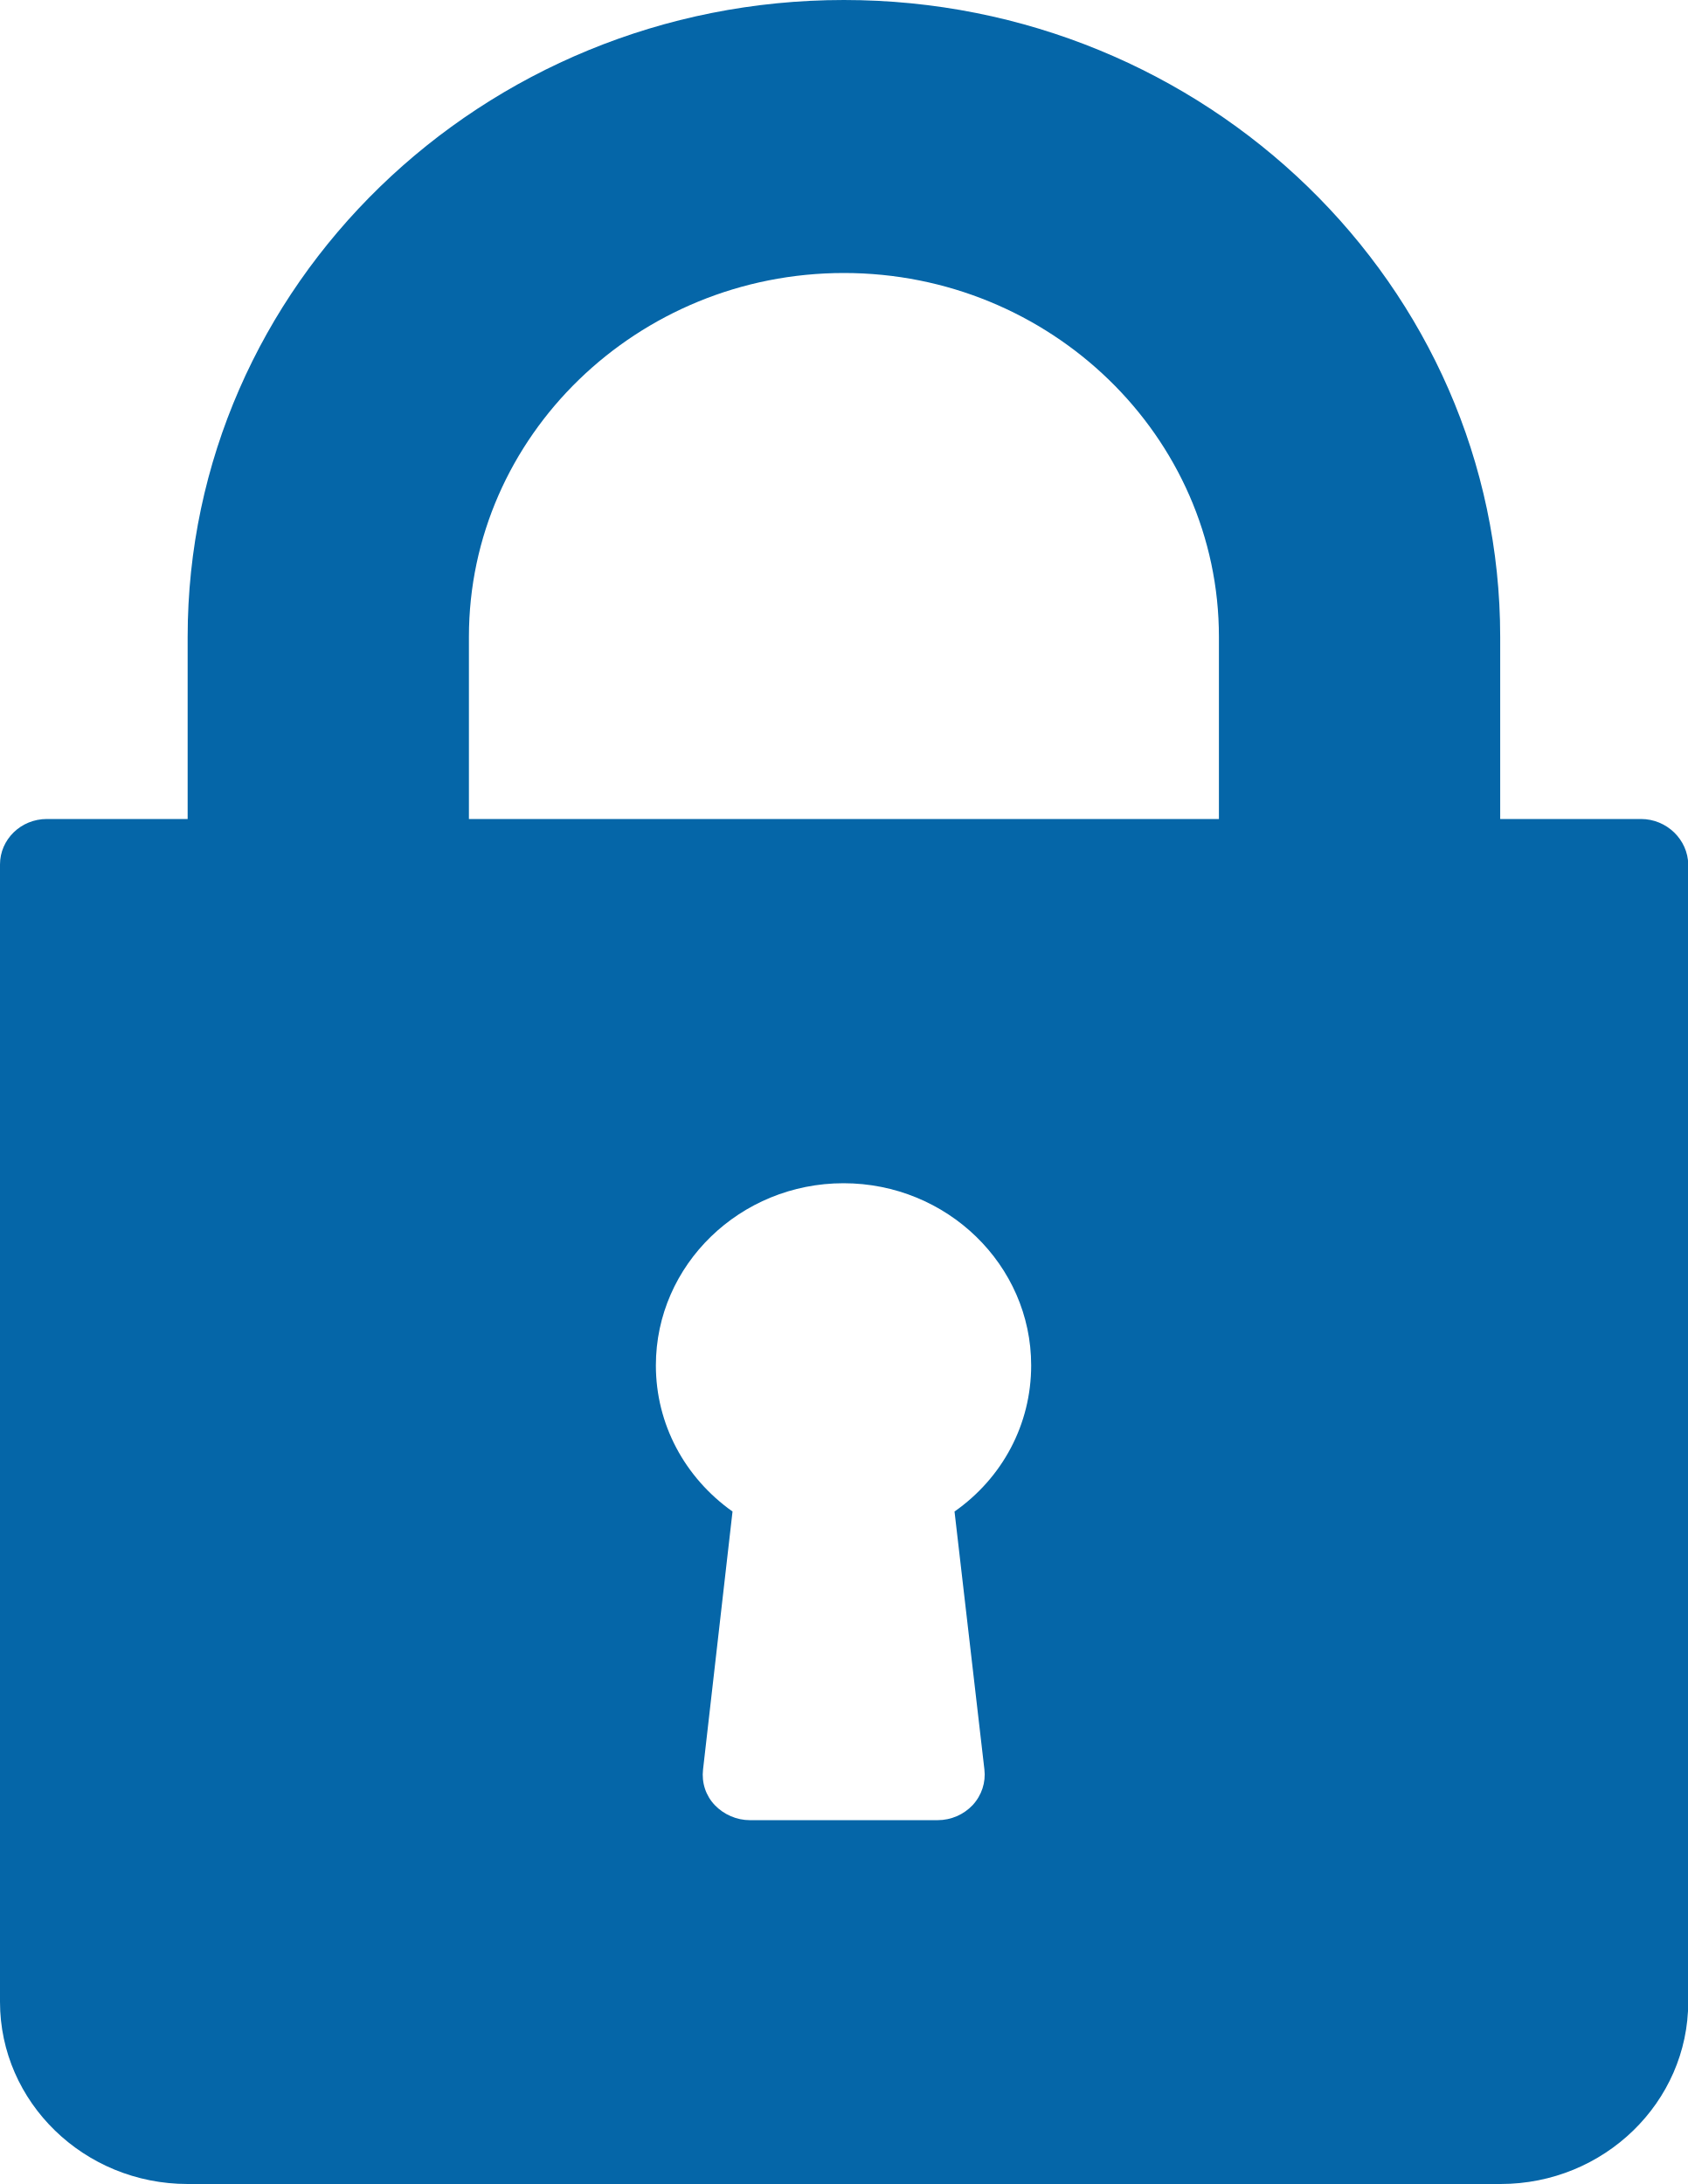
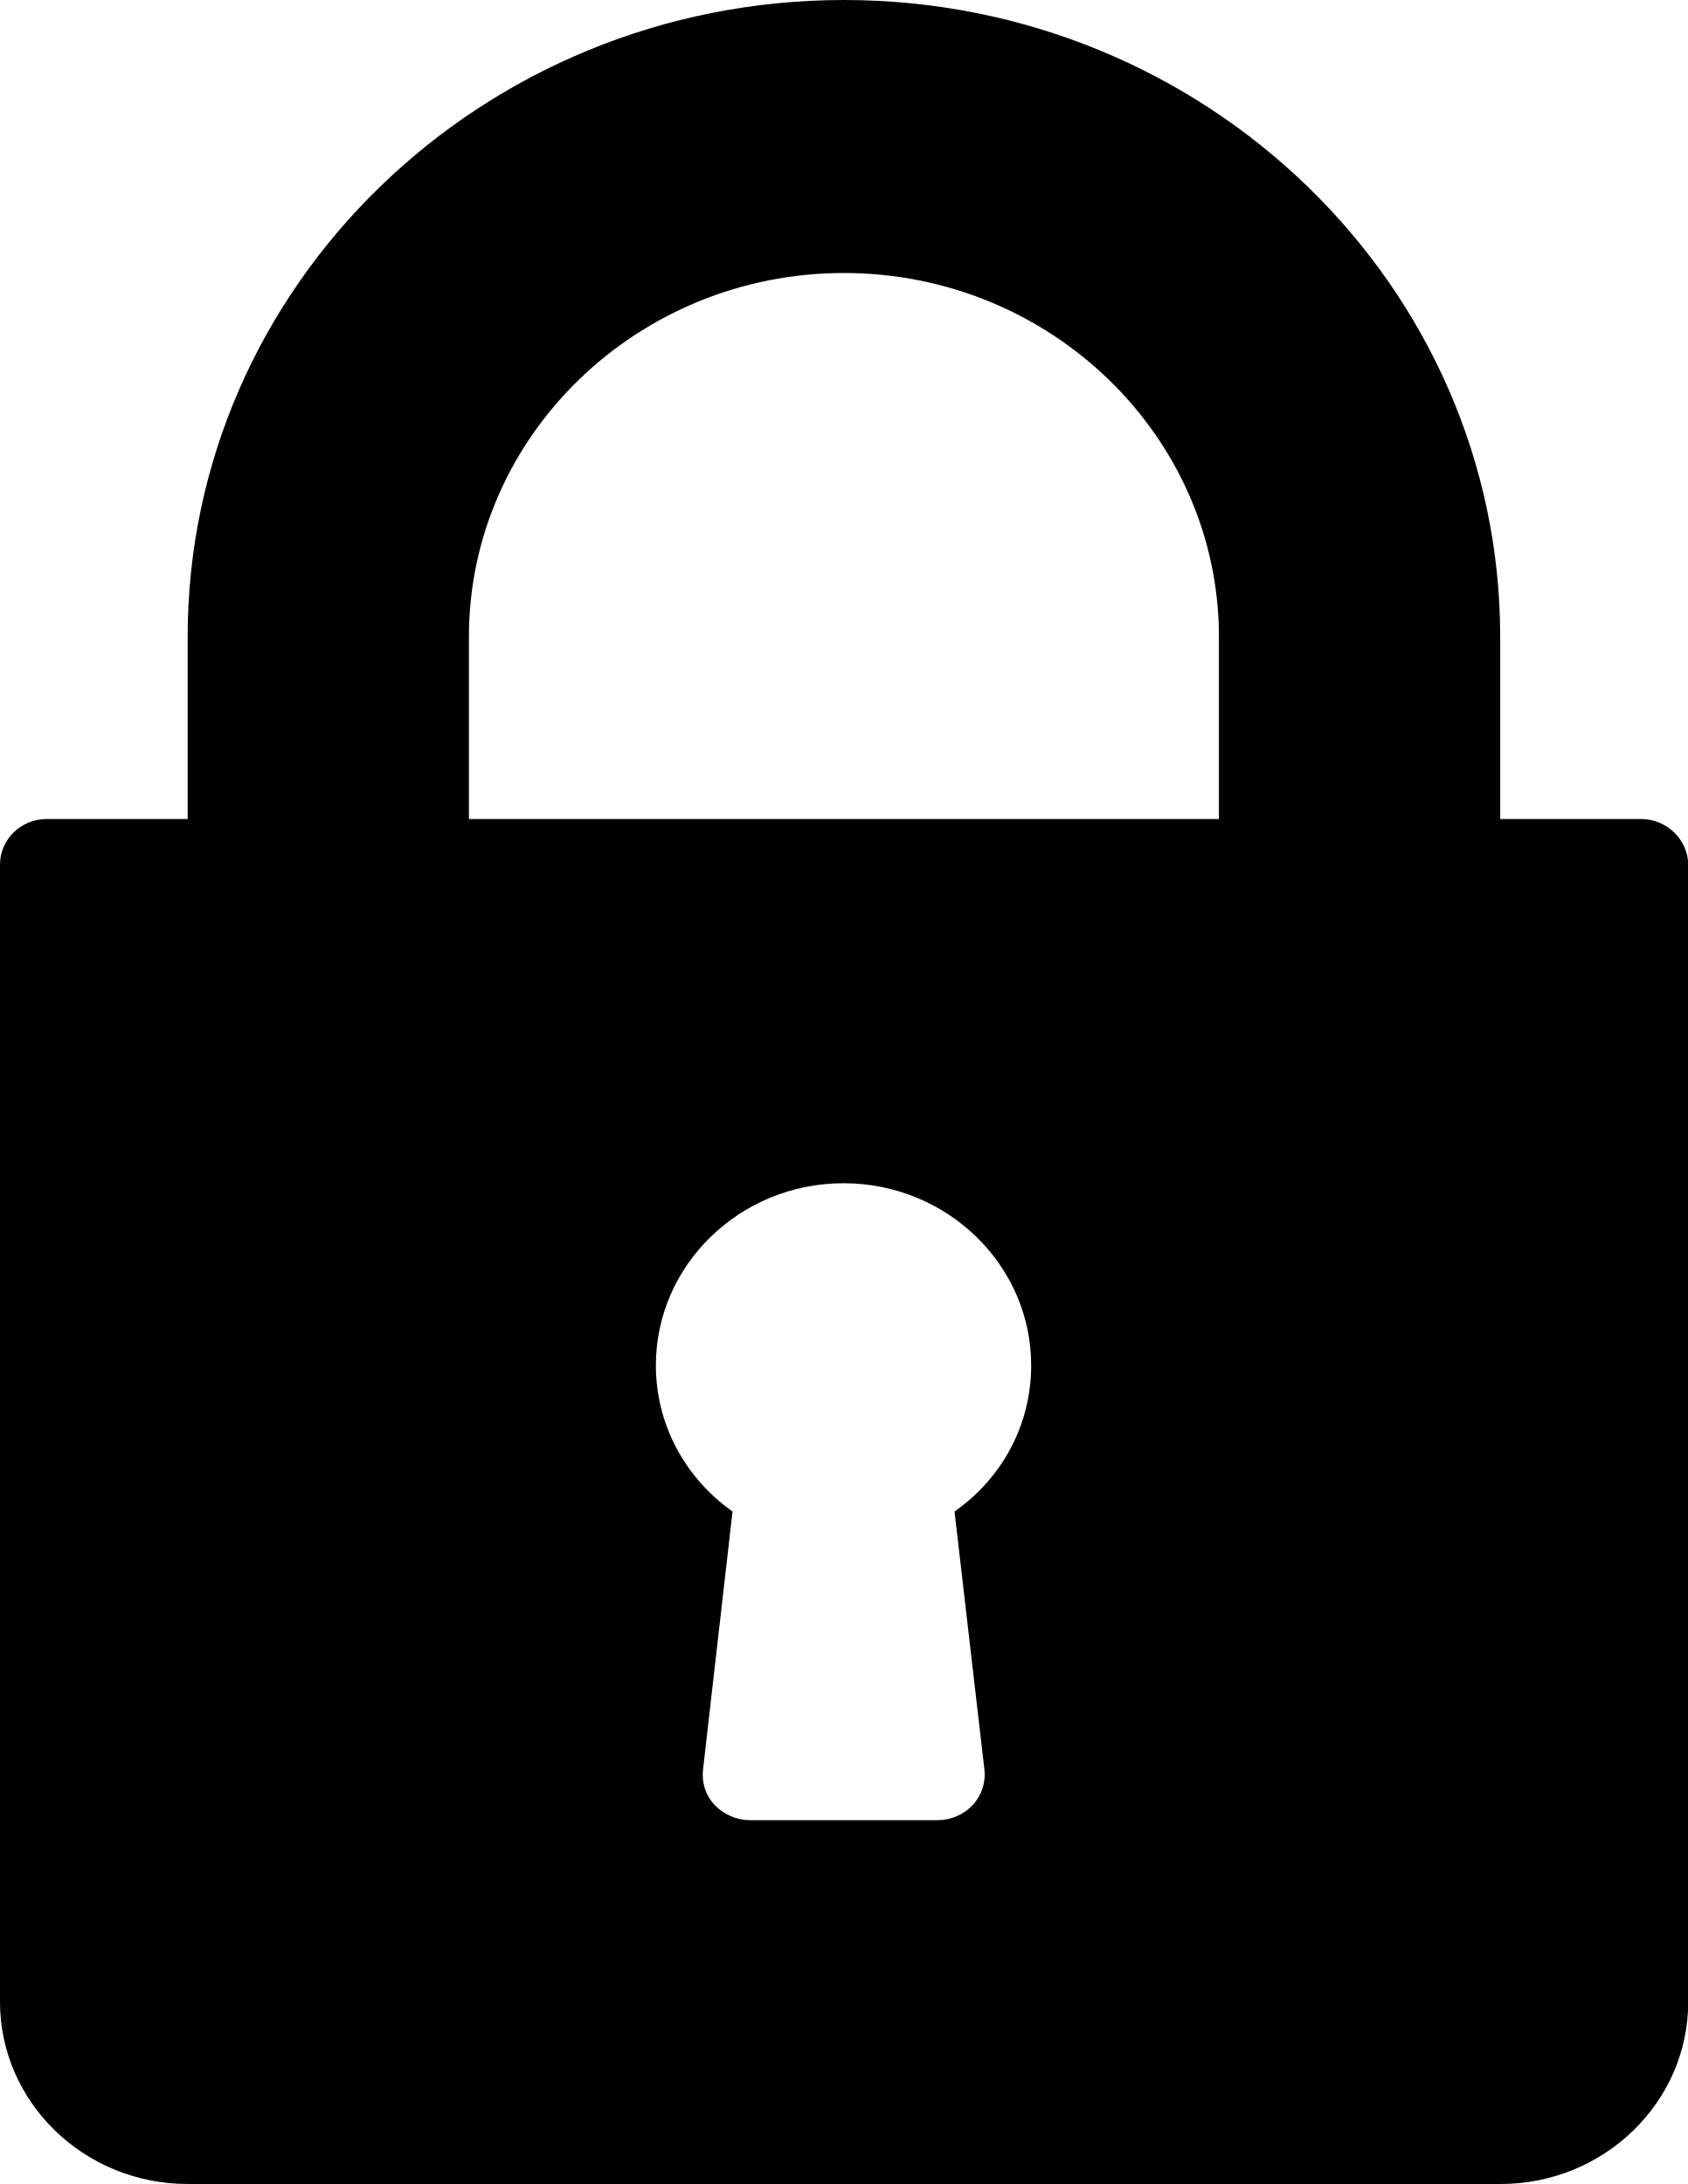
<svg xmlns="http://www.w3.org/2000/svg" width="17" height="22" viewBox="0 0 17 22" fill="none">
-   <path d="M16.528 8.25H15.11V6.415C15.11 2.879 12.147 0 8.5 0C4.853 0 1.89 2.879 1.89 6.415V8.25H0.472C0.209 8.25 0 8.457 0 8.708V20.165C0 21.177 0.848 22 1.89 22H15.114C16.156 22 17.004 21.177 17.004 20.165V8.708C17 8.457 16.787 8.25 16.528 8.25ZM9.915 17.825C9.93 17.954 9.888 18.084 9.797 18.183C9.706 18.279 9.58 18.335 9.443 18.335H7.553C7.42 18.335 7.291 18.279 7.199 18.183C7.108 18.087 7.066 17.958 7.081 17.825L7.378 15.226C6.895 14.883 6.606 14.344 6.606 13.754C6.606 12.742 7.454 11.919 8.496 11.919C9.538 11.919 10.386 12.742 10.386 13.754C10.386 14.348 10.097 14.887 9.614 15.226L9.915 17.825ZM12.277 8.25H4.723V6.415C4.723 4.393 6.42 2.75 8.5 2.75C10.58 2.75 12.277 4.396 12.277 6.415V8.25Z" fill="#0566A8" />
+   <path d="M16.528 8.25H15.11V6.415C15.11 2.879 12.147 0 8.5 0C4.853 0 1.89 2.879 1.89 6.415V8.25H0.472C0.209 8.25 0 8.457 0 8.708V20.165C0 21.177 0.848 22 1.89 22H15.114C16.156 22 17.004 21.177 17.004 20.165V8.708C17 8.457 16.787 8.25 16.528 8.25ZM9.915 17.825C9.93 17.954 9.888 18.084 9.797 18.183C9.706 18.279 9.58 18.335 9.443 18.335H7.553C7.42 18.335 7.291 18.279 7.199 18.183C7.108 18.087 7.066 17.958 7.081 17.825L7.378 15.226C6.895 14.883 6.606 14.344 6.606 13.754C6.606 12.742 7.454 11.919 8.496 11.919C9.538 11.919 10.386 12.742 10.386 13.754C10.386 14.348 10.097 14.887 9.614 15.226L9.915 17.825ZM12.277 8.25H4.723V6.415C4.723 4.393 6.42 2.75 8.5 2.75C10.58 2.75 12.277 4.396 12.277 6.415V8.25Z" fill="#000000" />
</svg>
